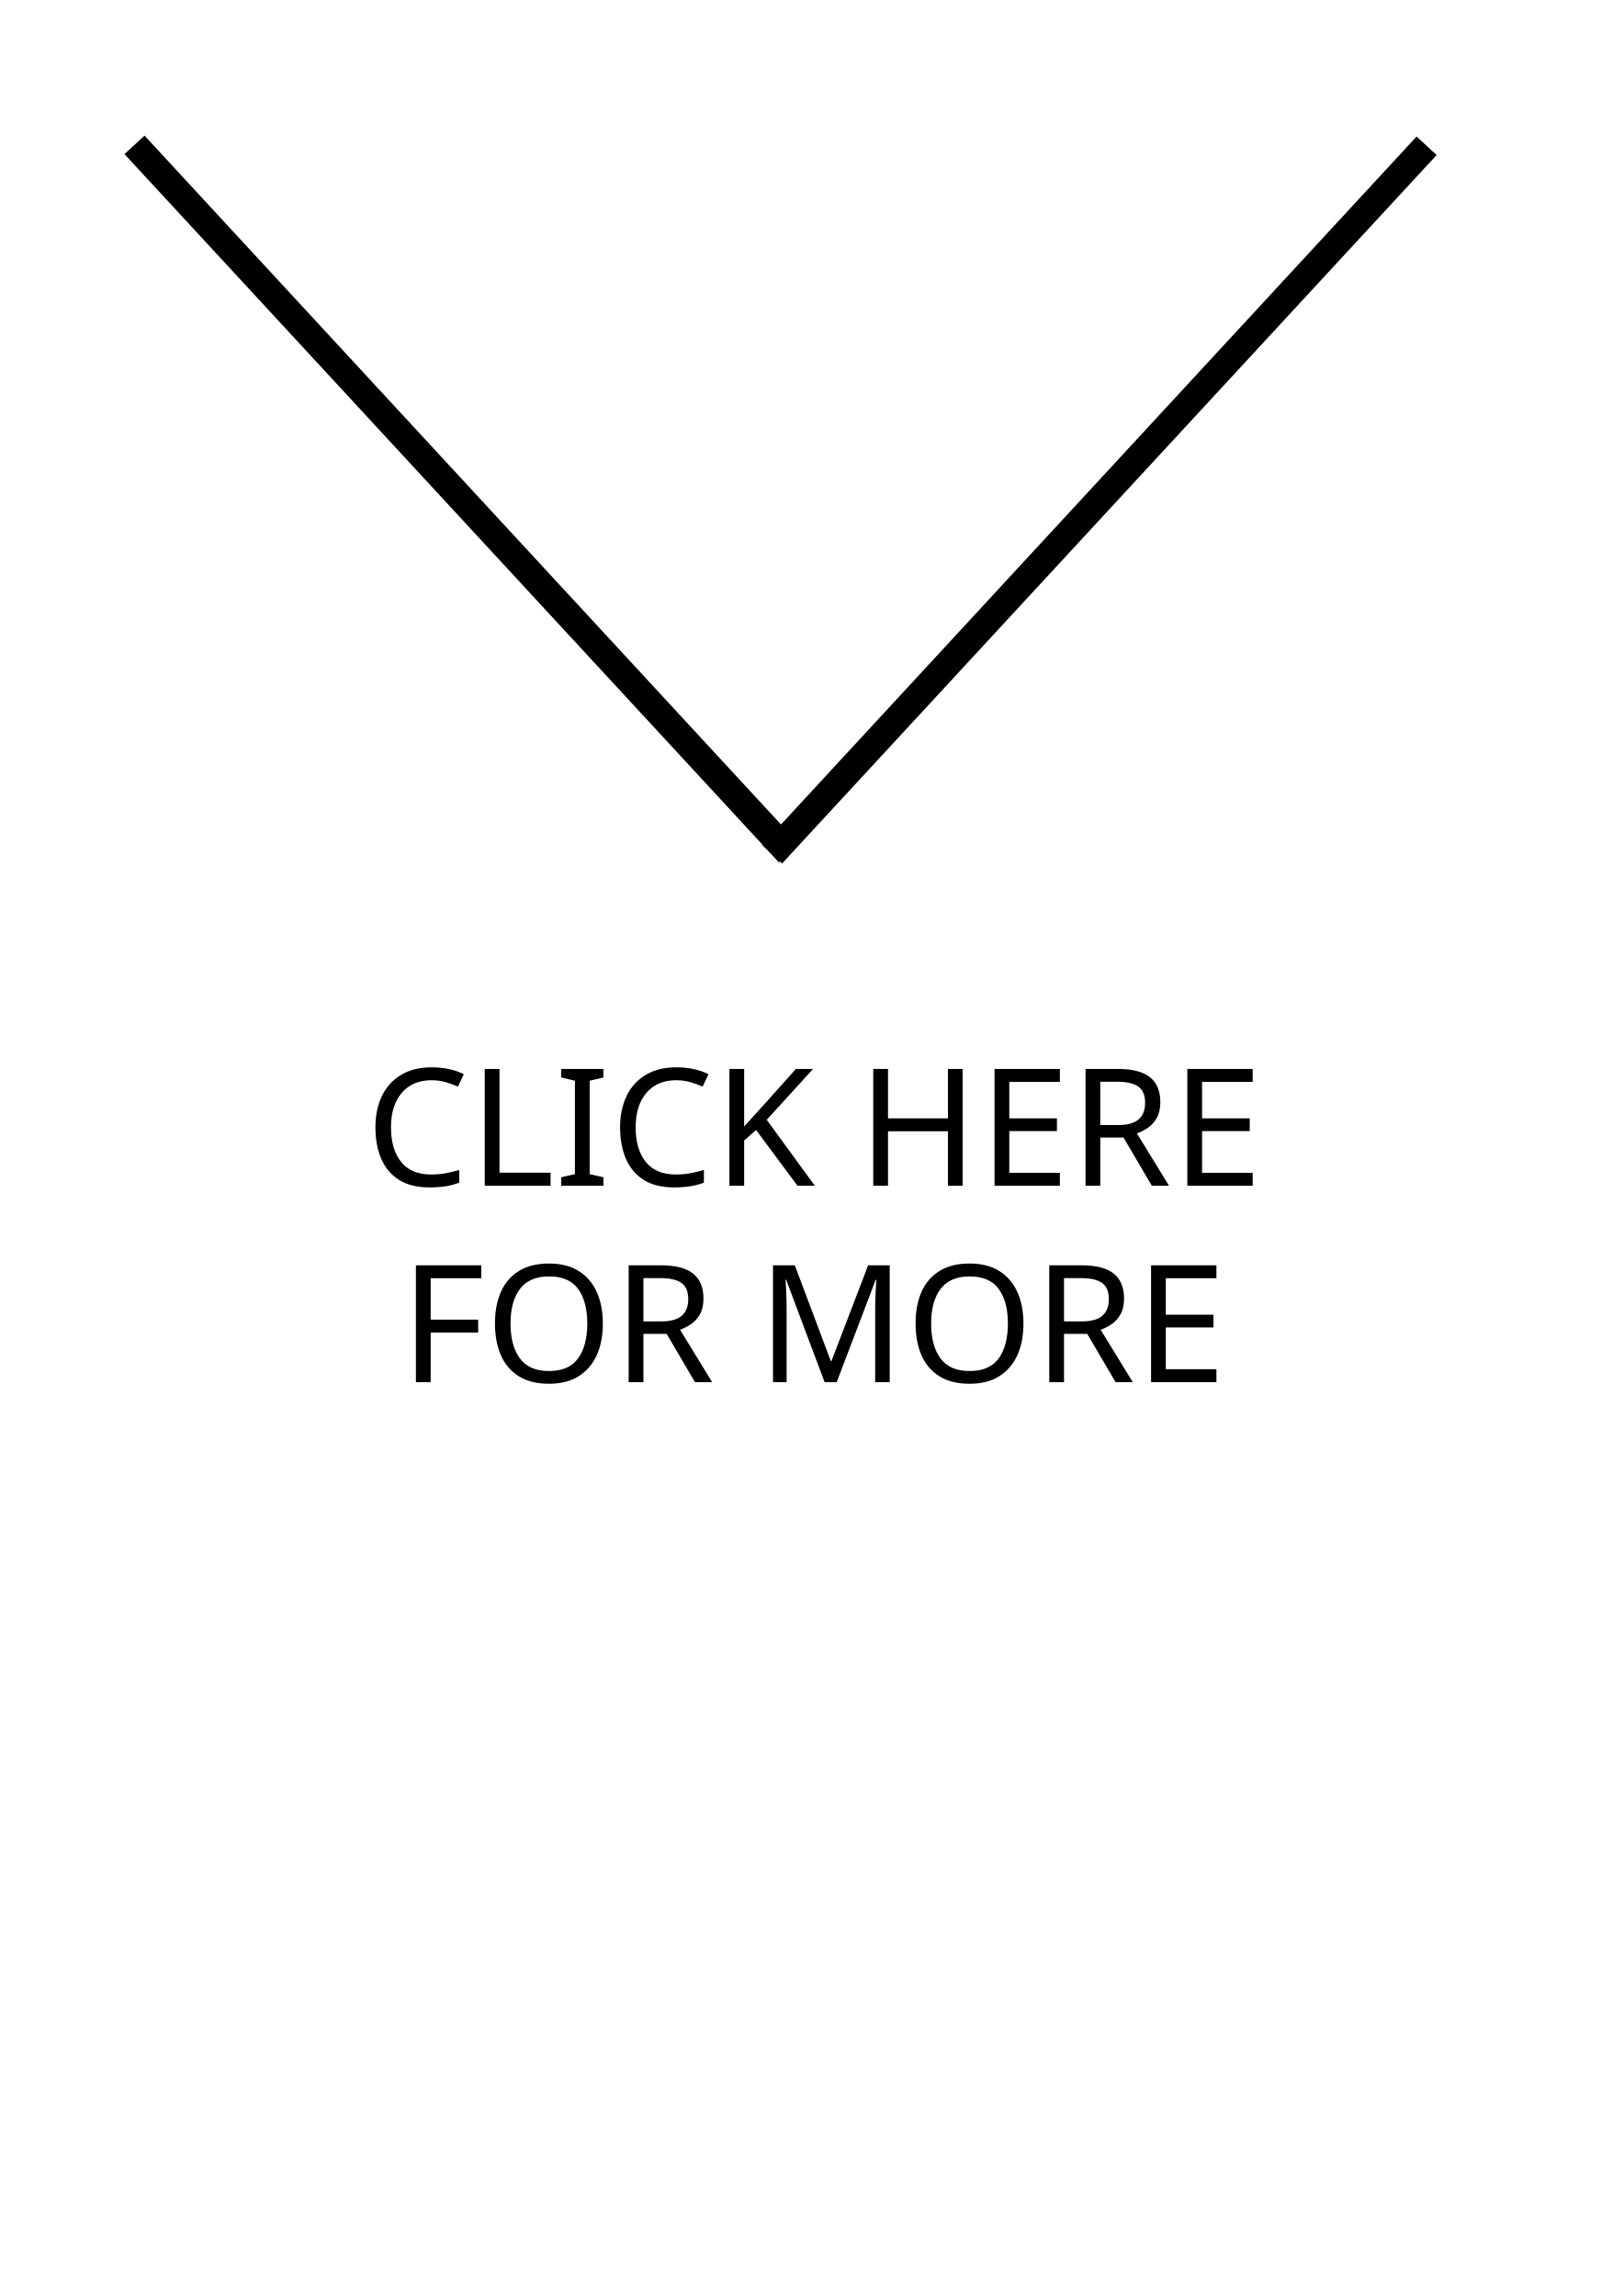
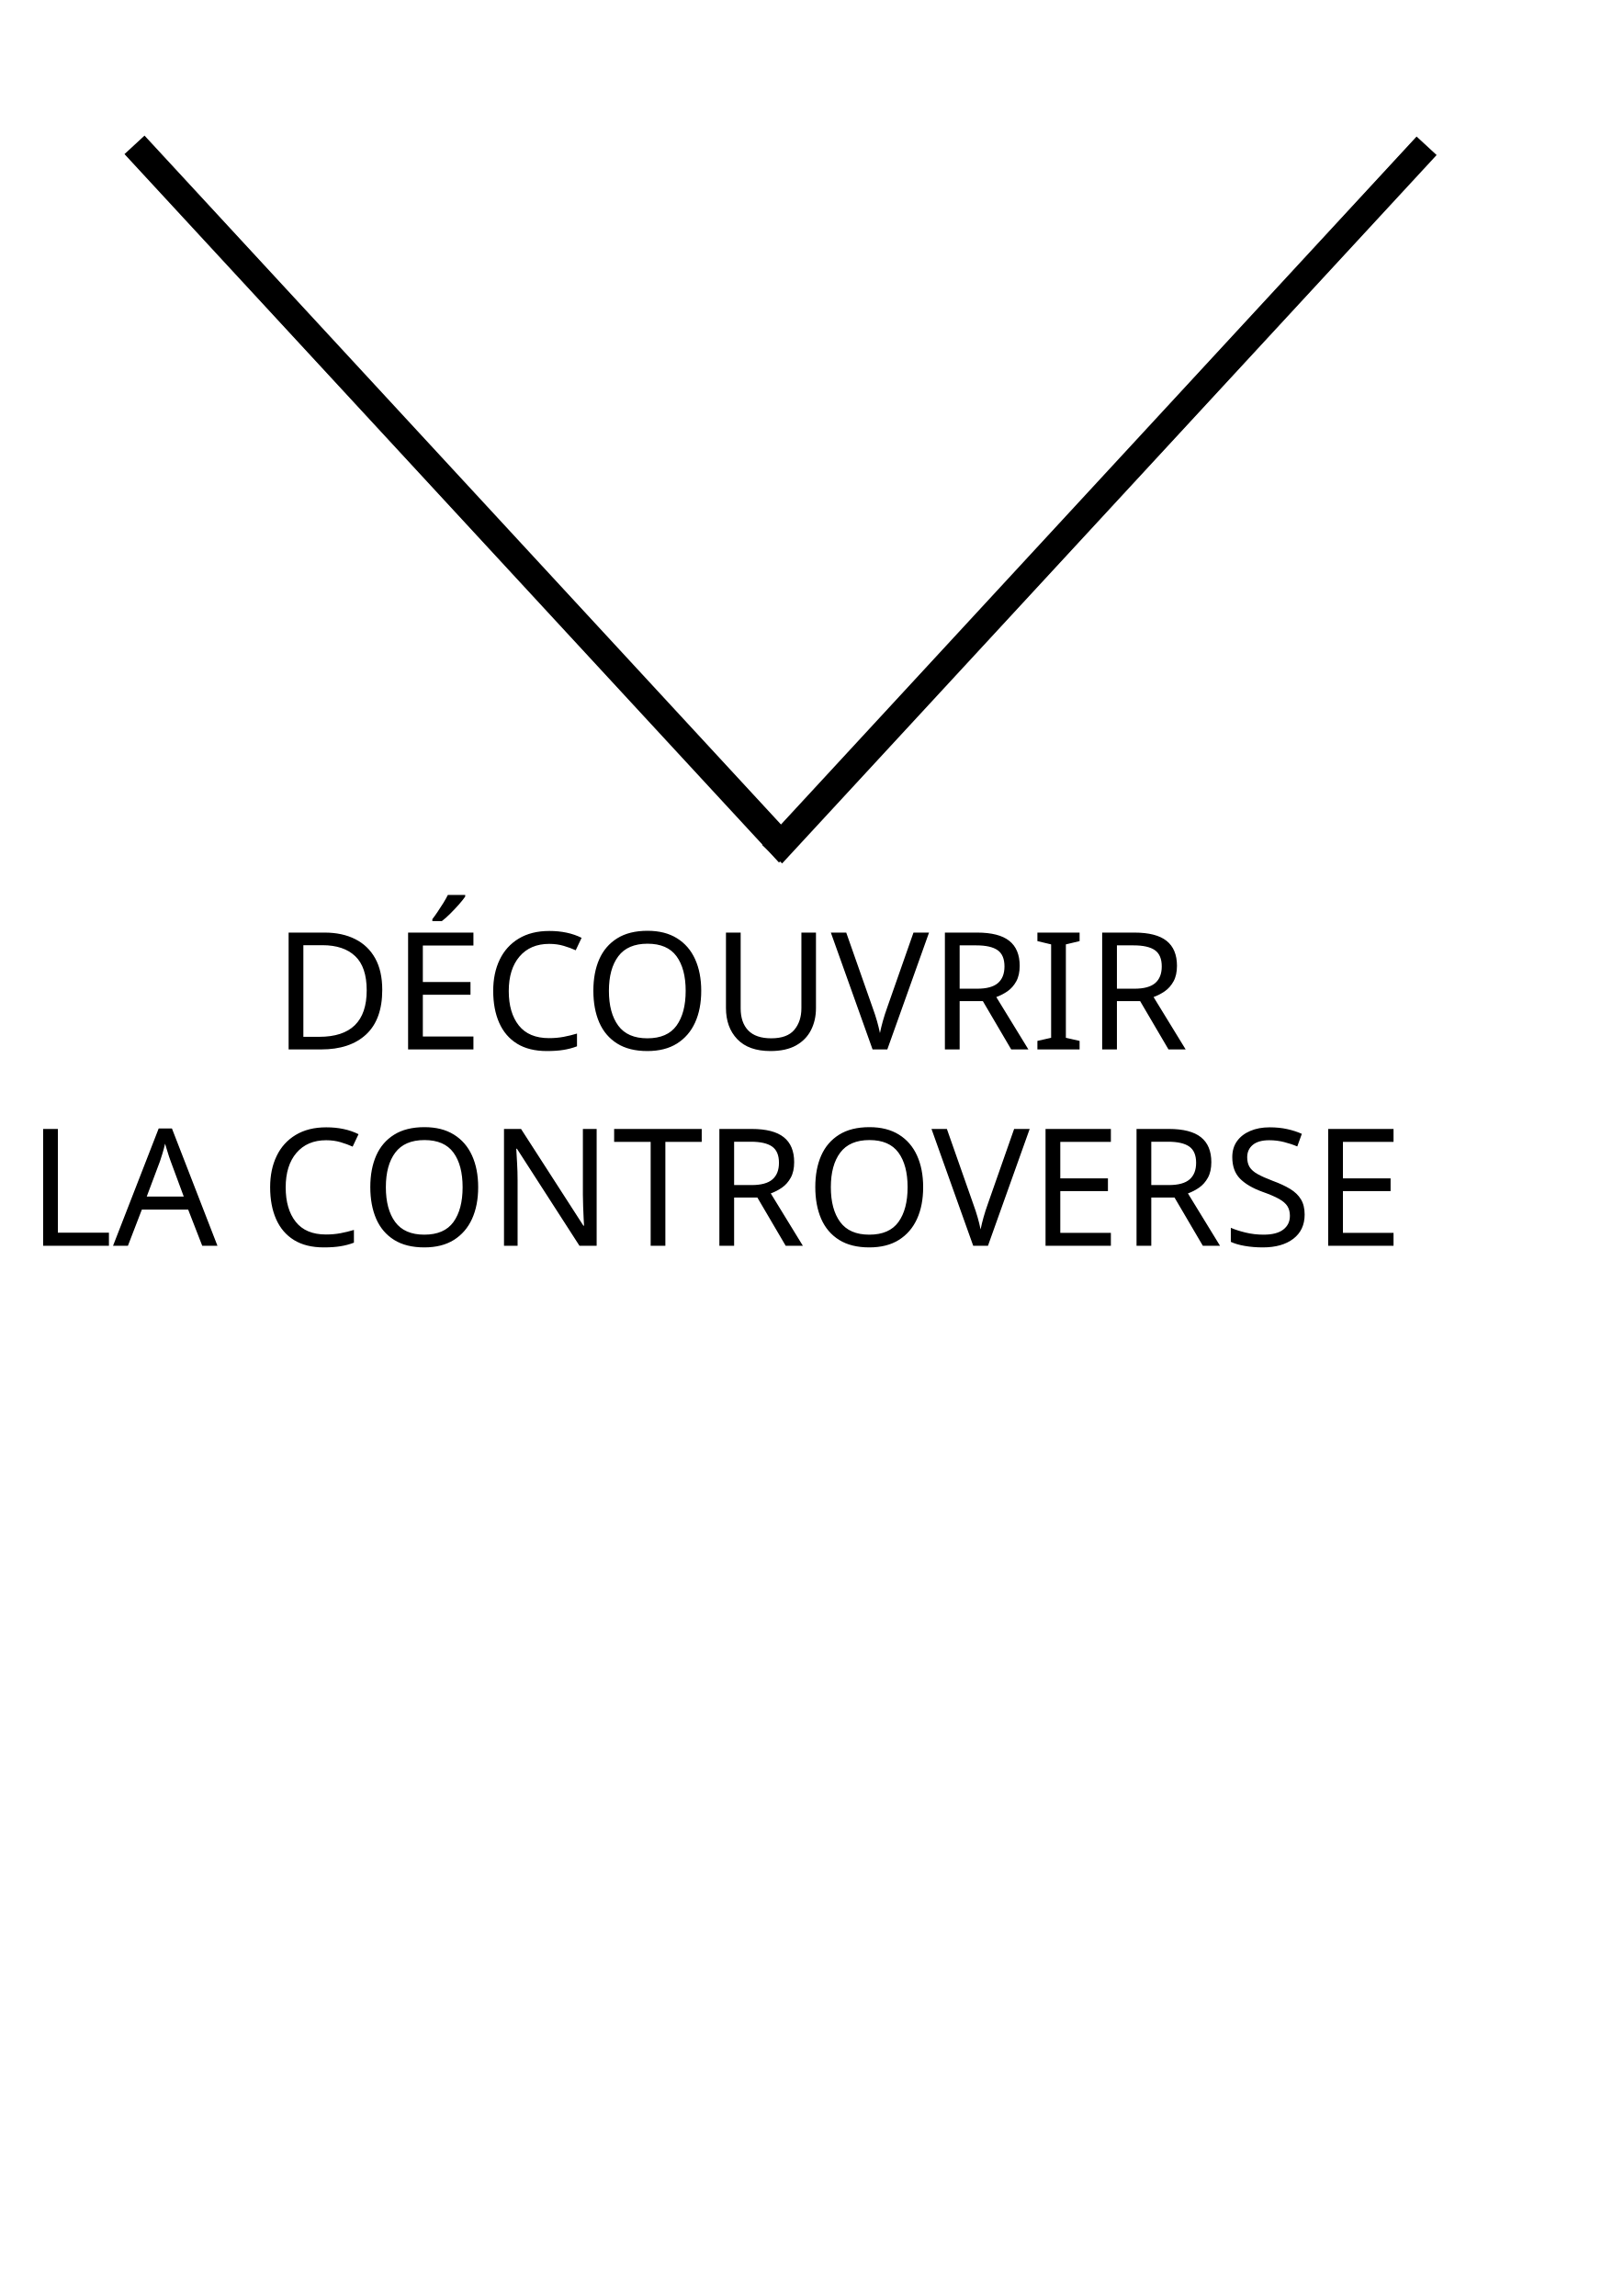
<svg xmlns="http://www.w3.org/2000/svg" version="1.1" id="Calque_1" x="0px" y="0px" width="595.28px" height="841.89px" viewBox="0 0 595.28 841.89" enable-background="new 0 0 595.28 841.89" xml:space="preserve">
  <line fill="none" stroke="#000000" stroke-width="10" stroke-miterlimit="10" x1="49.31" y1="53.115" x2="289.254" y2="312.866" />
  <line fill="none" stroke="#000000" stroke-width="10" stroke-miterlimit="10" x1="283.068" y1="313.206" x2="523.013" y2="53.456" />
  <rect x="102.245" y="392.201" fill="none" width="372.587" height="175.587" />
-   <text transform="matrix(1 0 0 1 133.981 434.8004)">
-     <tspan x="0" y="0" font-family="'MyriadPro-Bold'" font-size="60">CLICK HERE </tspan>
-     <tspan x="12.689" y="72" font-family="'MyriadPro-Bold'" font-size="60">FOR MORE</tspan>
+   <text transform="matrix(1 0 0 1 100.0 384.8004)">
+     <tspan x="0" y="0" font-family="'MyriadPro-Bold'" font-size="60">DÉCOUVRIR</tspan>
+     <tspan x="-90" y="72" font-family="'MyriadPro-Bold'" font-size="60">LA CONTROVERSE</tspan>
  </text>
</svg>
